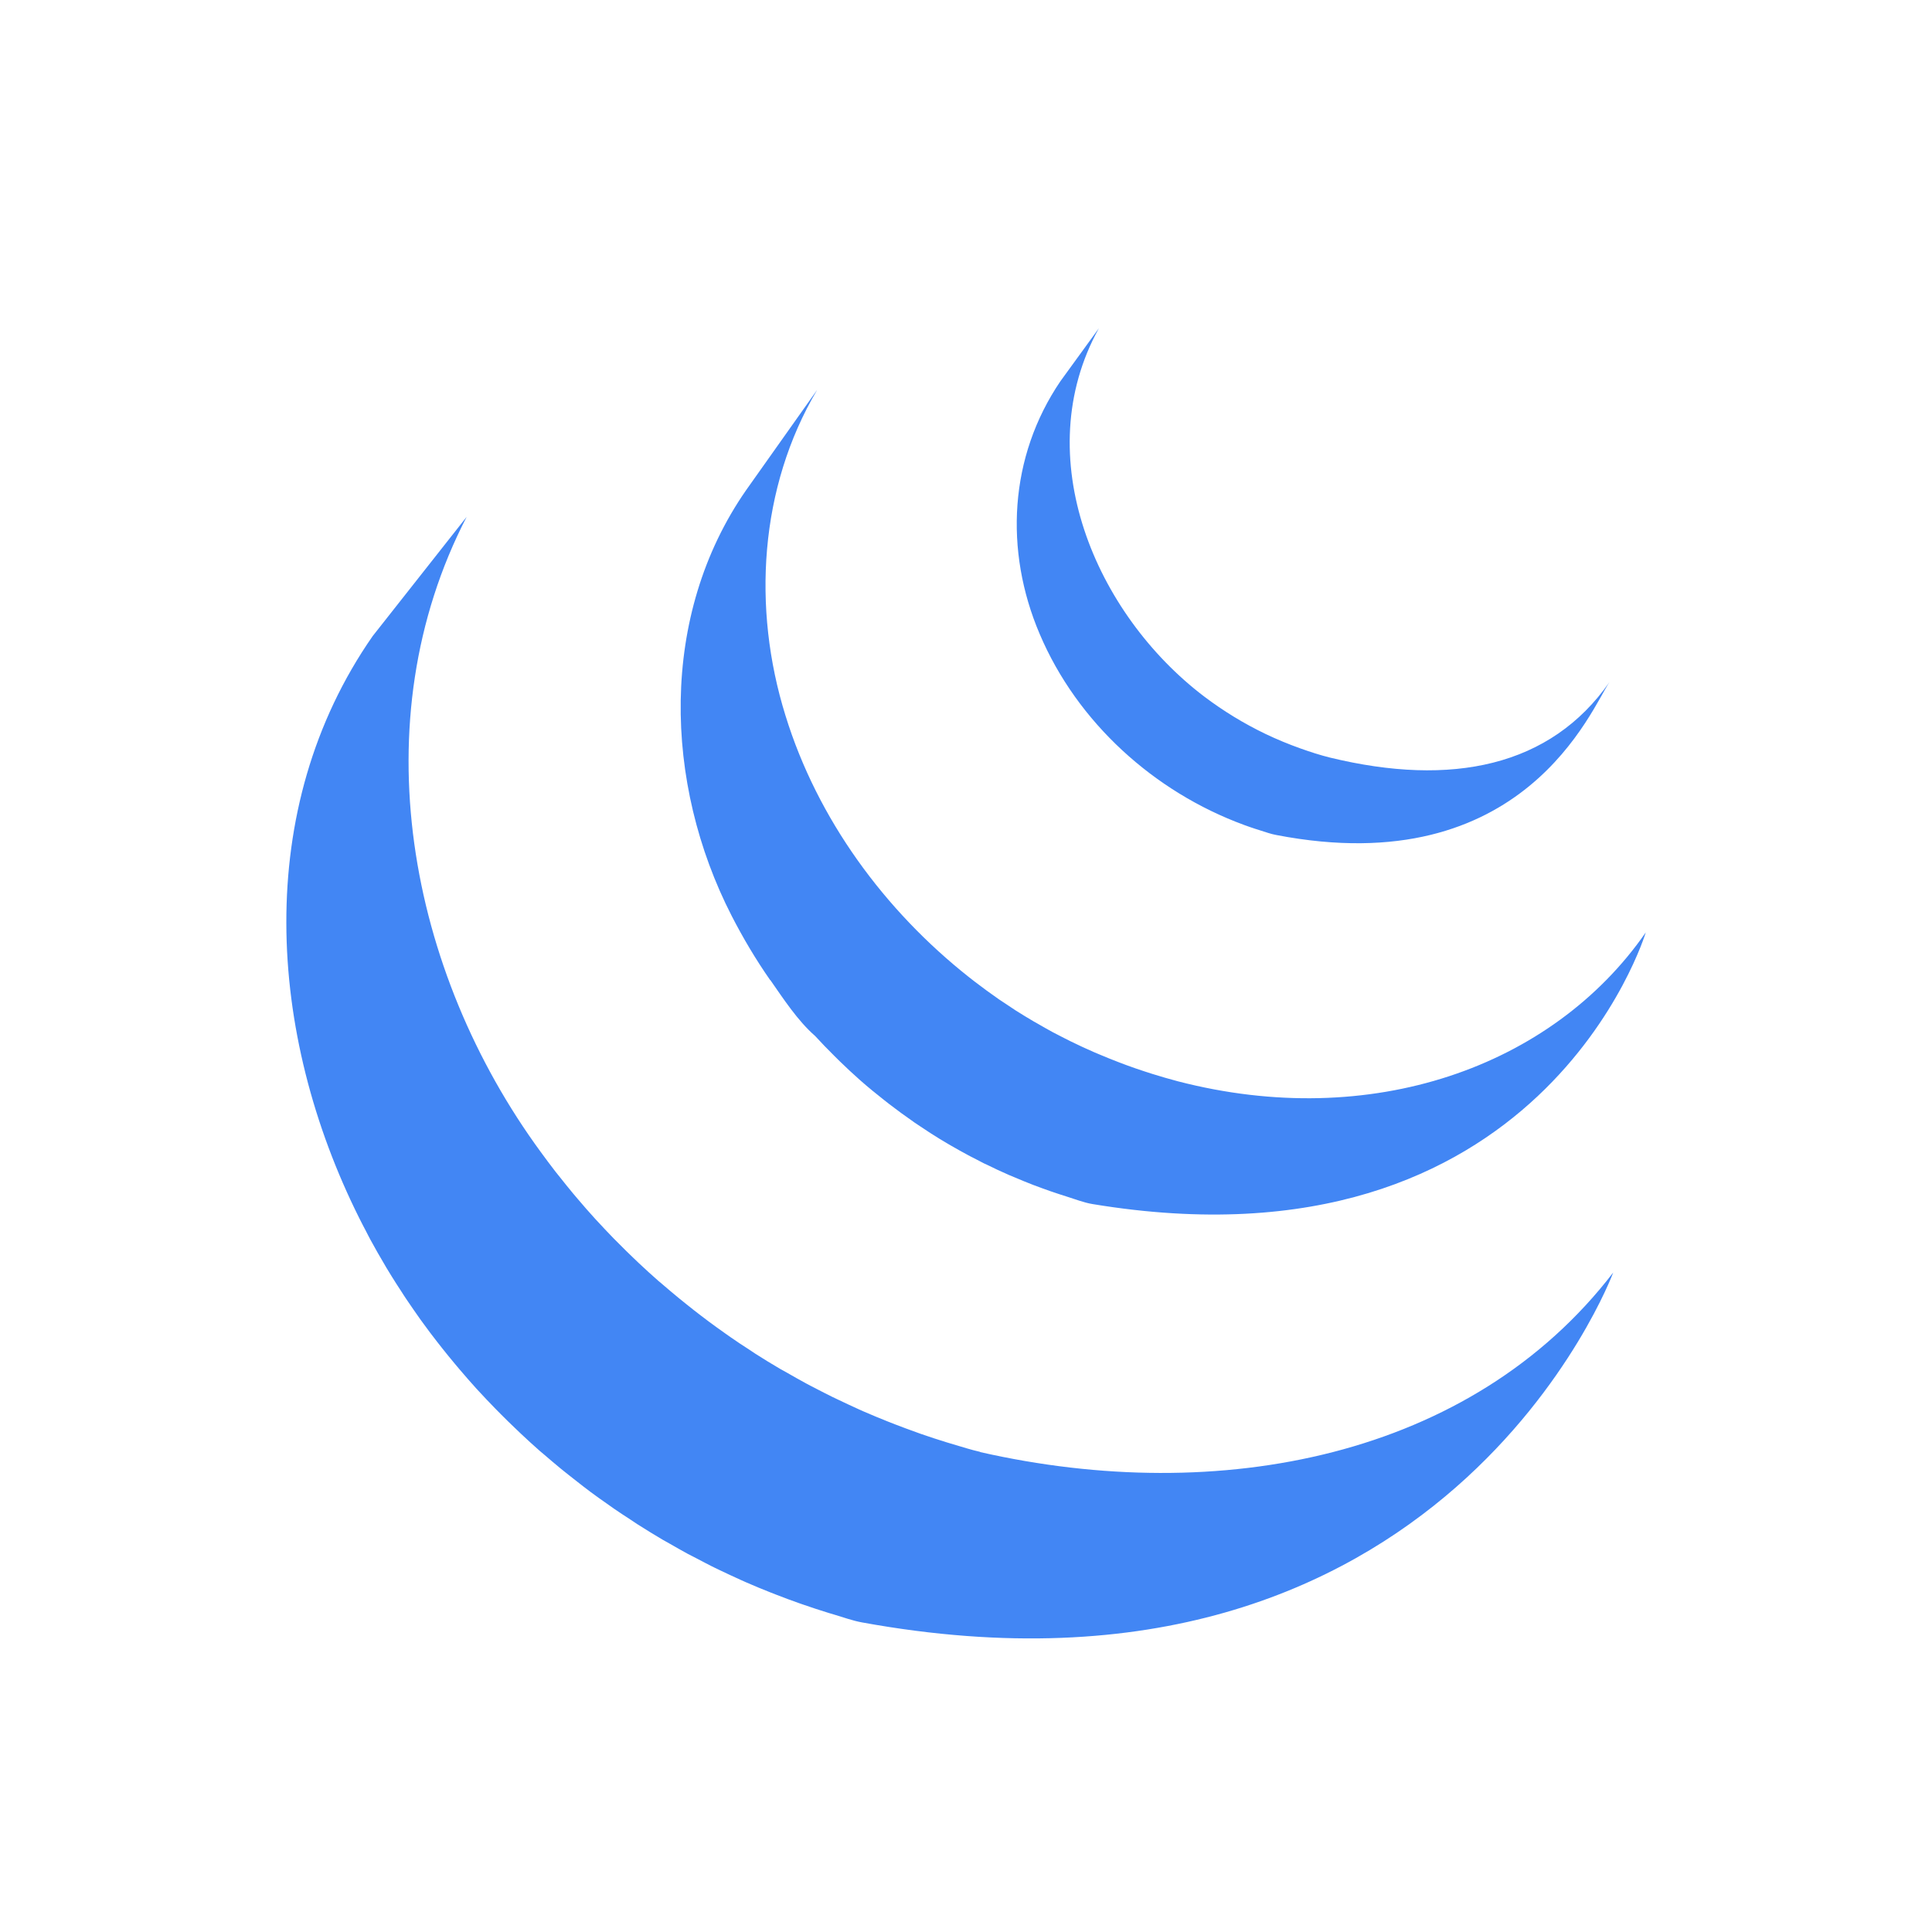
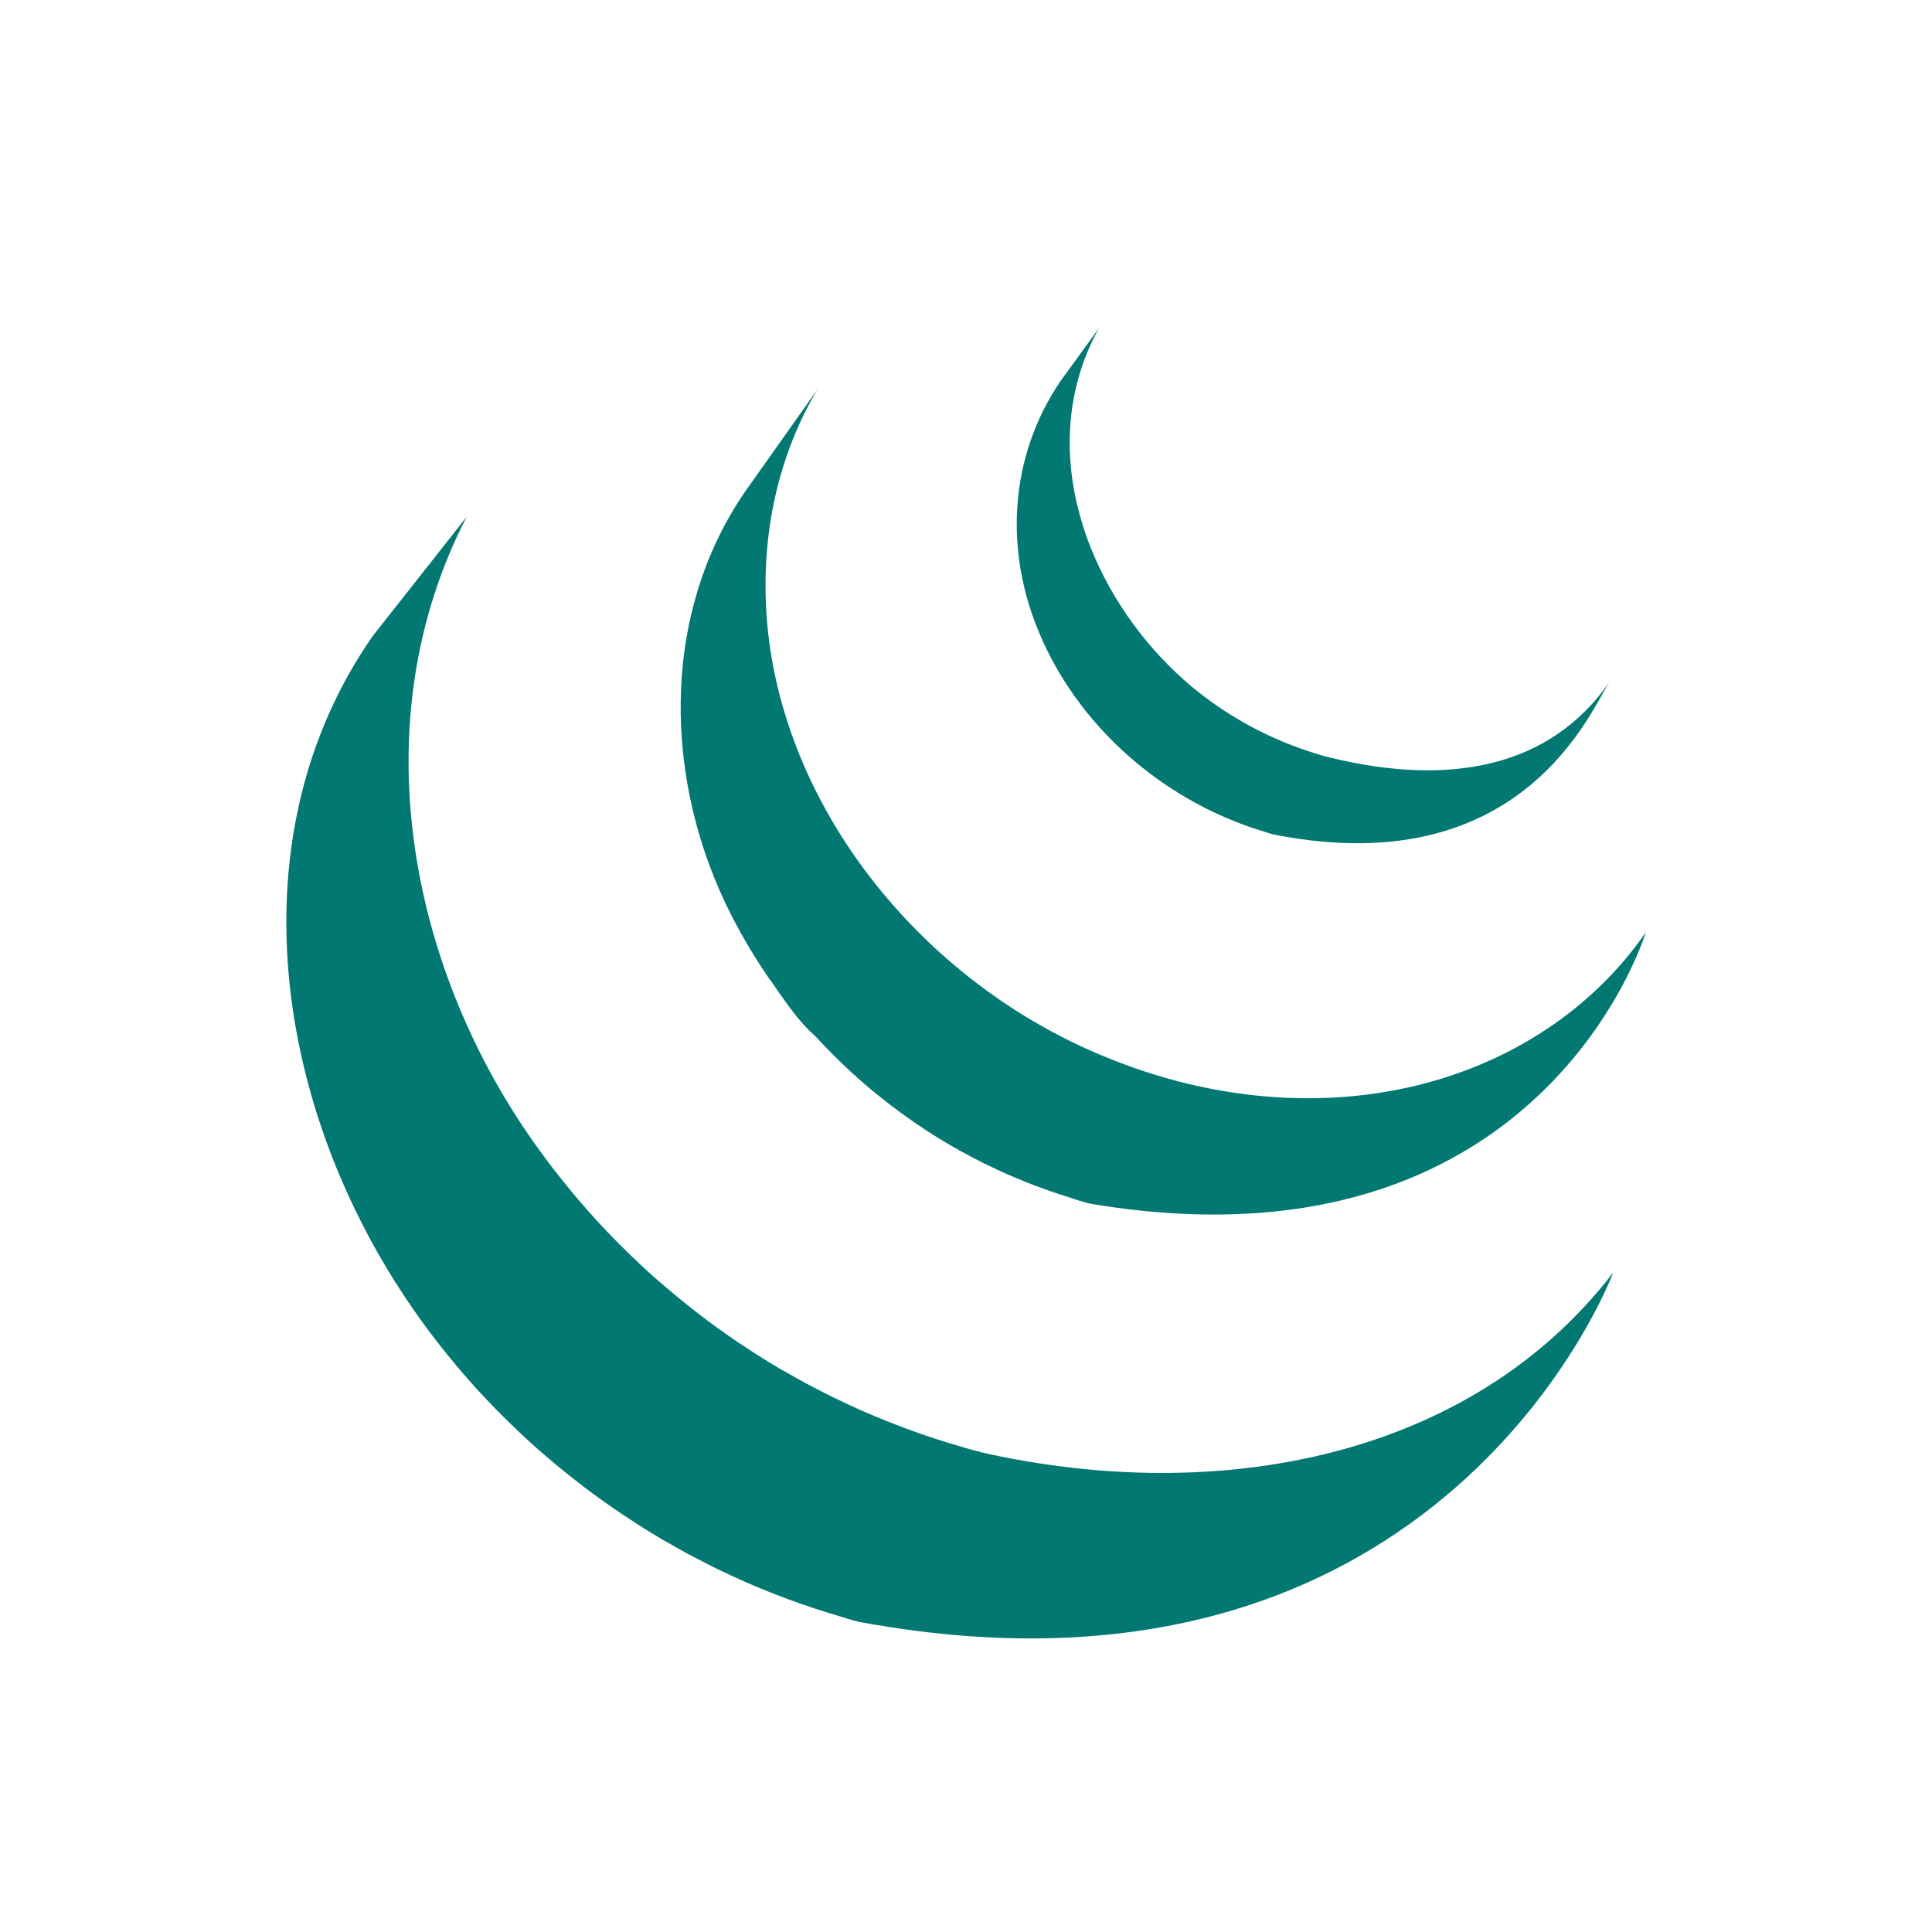
<svg xmlns="http://www.w3.org/2000/svg" version="1.1" width="32" height="32" viewBox="0 0 32 32">
-   <path fill="#4286f4" d="M16.232 24.047c-0.15-0.034-0.295-0.081-0.441-0.124-0.037-0.011-0.074-0.022-0.11-0.033-0.143-0.044-0.284-0.090-0.425-0.139-0.019-0.007-0.039-0.014-0.058-0.021-0.126-0.045-0.251-0.091-0.375-0.139-0.035-0.014-0.070-0.027-0.105-0.041-0.136-0.054-0.271-0.11-0.405-0.168-0.027-0.012-0.054-0.024-0.081-0.036-0.115-0.052-0.228-0.105-0.341-0.159-0.033-0.016-0.065-0.031-0.099-0.047-0.089-0.043-0.177-0.090-0.264-0.134-0.059-0.031-0.118-0.060-0.176-0.092-0.107-0.058-0.212-0.117-0.317-0.178-0.035-0.020-0.071-0.038-0.107-0.059-0.139-0.081-0.277-0.166-0.412-0.252-0.037-0.024-0.074-0.050-0.111-0.074-0.099-0.063-0.197-0.128-0.293-0.195-0.032-0.021-0.063-0.045-0.094-0.066-0.093-0.066-0.186-0.132-0.277-0.2-0.042-0.031-0.082-0.062-0.123-0.093-0.084-0.064-0.168-0.129-0.25-0.196-0.037-0.030-0.075-0.060-0.112-0.090-0.105-0.087-0.209-0.173-0.312-0.263-0.011-0.009-0.023-0.018-0.034-0.028-0.111-0.097-0.22-0.197-0.328-0.298-0.031-0.030-0.062-0.059-0.092-0.088-0.080-0.076-0.158-0.153-0.235-0.231-0.031-0.031-0.062-0.061-0.092-0.092-0.098-0.101-0.194-0.203-0.289-0.306-0.005-0.005-0.010-0.010-0.014-0.015-0.1-0.109-0.197-0.221-0.293-0.334-0.026-0.031-0.051-0.060-0.077-0.091-0.071-0.086-0.142-0.173-0.211-0.261-0.026-0.031-0.052-0.064-0.077-0.096-0.083-0.108-0.164-0.215-0.243-0.324-2.197-2.996-2.986-7.129-1.23-10.523l-1.556 1.974c-1.994 2.866-1.746 6.595-0.223 9.64 0.036 0.073 0.074 0.145 0.112 0.217 0.024 0.045 0.046 0.092 0.071 0.137 0.014 0.027 0.030 0.053 0.044 0.079 0.026 0.049 0.053 0.095 0.079 0.142 0.047 0.083 0.096 0.166 0.145 0.249 0.027 0.045 0.055 0.091 0.083 0.136 0.055 0.089 0.111 0.176 0.169 0.264 0.024 0.037 0.047 0.075 0.072 0.111 0.080 0.118 0.161 0.236 0.244 0.353 0.002 0.003 0.005 0.006 0.007 0.009 0.013 0.018 0.028 0.037 0.041 0.056 0.072 0.1 0.147 0.199 0.223 0.296 0.028 0.036 0.056 0.072 0.084 0.107 0.067 0.085 0.136 0.169 0.206 0.253 0.026 0.031 0.052 0.063 0.079 0.094 0.094 0.11 0.189 0.22 0.287 0.328 0.002 0.002 0.004 0.004 0.006 0.005 0.004 0.005 0.008 0.008 0.011 0.013 0.095 0.104 0.193 0.206 0.291 0.307 0.031 0.032 0.062 0.063 0.093 0.094 0.076 0.077 0.154 0.153 0.233 0.228 0.032 0.030 0.063 0.061 0.095 0.091 0.105 0.099 0.211 0.196 0.319 0.291 0.002 0.001 0.003 0.003 0.005 0.004 0.018 0.016 0.038 0.032 0.056 0.047 0.095 0.082 0.192 0.164 0.29 0.245 0.040 0.032 0.080 0.064 0.12 0.096 0.080 0.064 0.16 0.127 0.241 0.189 0.043 0.033 0.086 0.066 0.129 0.098 0.089 0.066 0.18 0.131 0.271 0.194 0.033 0.024 0.065 0.047 0.099 0.070 0.009 0.006 0.018 0.013 0.027 0.019 0.086 0.060 0.175 0.116 0.263 0.174 0.038 0.025 0.075 0.051 0.114 0.076 0.136 0.086 0.273 0.171 0.412 0.253 0.038 0.022 0.076 0.043 0.114 0.064 0.102 0.059 0.205 0.117 0.309 0.174 0.056 0.030 0.114 0.059 0.171 0.088 0.073 0.038 0.147 0.078 0.221 0.115 0.017 0.009 0.035 0.017 0.051 0.025 0.030 0.014 0.060 0.028 0.091 0.044 0.116 0.055 0.233 0.11 0.351 0.163 0.025 0.011 0.049 0.022 0.074 0.033 0.135 0.059 0.271 0.116 0.409 0.17 0.033 0.014 0.066 0.026 0.1 0.039 0.127 0.049 0.256 0.098 0.386 0.143 0.016 0.006 0.032 0.012 0.049 0.017 0.142 0.050 0.286 0.096 0.43 0.141 0.034 0.010 0.069 0.021 0.104 0.031 0.147 0.044 0.293 0.097 0.445 0.125 9.643 1.759 12.444-5.795 12.444-5.795-2.352 3.065-6.528 3.873-10.485 2.974zM12.758 16.231c0.216 0.31 0.456 0.678 0.742 0.927 0.104 0.114 0.213 0.226 0.324 0.336 0.028 0.029 0.057 0.056 0.085 0.084 0.108 0.105 0.217 0.207 0.33 0.307 0.005 0.003 0.009 0.008 0.014 0.012 0.001 0.001 0.002 0.002 0.003 0.003 0.125 0.11 0.255 0.216 0.386 0.319 0.029 0.022 0.058 0.046 0.088 0.069 0.132 0.101 0.266 0.2 0.404 0.295 0.004 0.003 0.008 0.006 0.012 0.009 0.061 0.042 0.123 0.081 0.184 0.122 0.030 0.019 0.058 0.040 0.088 0.058 0.098 0.063 0.198 0.125 0.299 0.183 0.014 0.009 0.028 0.016 0.042 0.024 0.087 0.051 0.176 0.1 0.265 0.148 0.031 0.018 0.063 0.033 0.094 0.049 0.061 0.032 0.123 0.064 0.185 0.096 0.009 0.004 0.019 0.009 0.028 0.012 0.127 0.063 0.255 0.123 0.386 0.18 0.028 0.012 0.057 0.023 0.085 0.035 0.105 0.045 0.21 0.088 0.316 0.129 0.045 0.017 0.091 0.033 0.135 0.050 0.097 0.036 0.193 0.069 0.291 0.101 0.044 0.014 0.087 0.028 0.131 0.042 0.139 0.043 0.276 0.098 0.42 0.122 7.445 1.233 9.164-4.499 9.164-4.499-1.549 2.232-4.55 3.296-7.752 2.465-0.142-0.038-0.282-0.078-0.422-0.122-0.043-0.013-0.084-0.027-0.127-0.041-0.099-0.032-0.197-0.066-0.295-0.102-0.045-0.017-0.089-0.033-0.133-0.050-0.107-0.041-0.213-0.084-0.317-0.128-0.029-0.013-0.058-0.024-0.086-0.036-0.131-0.057-0.261-0.117-0.389-0.18-0.066-0.032-0.13-0.066-0.195-0.099-0.037-0.019-0.075-0.038-0.112-0.058-0.083-0.045-0.165-0.092-0.246-0.139-0.019-0.011-0.040-0.022-0.059-0.033-0.101-0.059-0.2-0.12-0.299-0.182-0.030-0.019-0.060-0.040-0.090-0.060-0.065-0.042-0.13-0.085-0.193-0.128-0.137-0.095-0.271-0.194-0.402-0.294-0.030-0.024-0.061-0.047-0.091-0.071-1.401-1.107-2.512-2.619-3.041-4.334-0.554-1.778-0.434-3.775 0.525-5.395l-1.178 1.663c-1.442 2.075-1.364 4.853-0.239 7.048 0.189 0.368 0.401 0.725 0.638 1.065zM20.606 13.664c0.061 0.023 0.123 0.043 0.185 0.064 0.027 0.008 0.054 0.018 0.082 0.026 0.088 0.027 0.175 0.060 0.265 0.076 4.111 0.794 5.226-2.11 5.523-2.537-0.977 1.406-2.618 1.744-4.632 1.255-0.159-0.039-0.334-0.096-0.488-0.151-0.197-0.070-0.39-0.15-0.579-0.24-0.358-0.172-0.699-0.38-1.015-0.619-1.802-1.367-2.922-3.976-1.746-6.101l-0.637 0.877c-0.85 1.251-0.933 2.805-0.344 4.186 0.622 1.467 1.897 2.617 3.384 3.163z" />
+   <path fill="#027872" d="M16.232 24.047c-0.15-0.034-0.295-0.081-0.441-0.124-0.037-0.011-0.074-0.022-0.11-0.033-0.143-0.044-0.284-0.090-0.425-0.139-0.019-0.007-0.039-0.014-0.058-0.021-0.126-0.045-0.251-0.091-0.375-0.139-0.035-0.014-0.070-0.027-0.105-0.041-0.136-0.054-0.271-0.11-0.405-0.168-0.027-0.012-0.054-0.024-0.081-0.036-0.115-0.052-0.228-0.105-0.341-0.159-0.033-0.016-0.065-0.031-0.099-0.047-0.089-0.043-0.177-0.090-0.264-0.134-0.059-0.031-0.118-0.060-0.176-0.092-0.107-0.058-0.212-0.117-0.317-0.178-0.035-0.020-0.071-0.038-0.107-0.059-0.139-0.081-0.277-0.166-0.412-0.252-0.037-0.024-0.074-0.050-0.111-0.074-0.099-0.063-0.197-0.128-0.293-0.195-0.032-0.021-0.063-0.045-0.094-0.066-0.093-0.066-0.186-0.132-0.277-0.2-0.042-0.031-0.082-0.062-0.123-0.093-0.084-0.064-0.168-0.129-0.25-0.196-0.037-0.030-0.075-0.060-0.112-0.090-0.105-0.087-0.209-0.173-0.312-0.263-0.011-0.009-0.023-0.018-0.034-0.028-0.111-0.097-0.22-0.197-0.328-0.298-0.031-0.030-0.062-0.059-0.092-0.088-0.080-0.076-0.158-0.153-0.235-0.231-0.031-0.031-0.062-0.061-0.092-0.092-0.098-0.101-0.194-0.203-0.289-0.306-0.005-0.005-0.010-0.010-0.014-0.015-0.1-0.109-0.197-0.221-0.293-0.334-0.026-0.031-0.051-0.060-0.077-0.091-0.071-0.086-0.142-0.173-0.211-0.261-0.026-0.031-0.052-0.064-0.077-0.096-0.083-0.108-0.164-0.215-0.243-0.324-2.197-2.996-2.986-7.129-1.23-10.523l-1.556 1.974c-1.994 2.866-1.746 6.595-0.223 9.64 0.036 0.073 0.074 0.145 0.112 0.217 0.024 0.045 0.046 0.092 0.071 0.137 0.014 0.027 0.030 0.053 0.044 0.079 0.026 0.049 0.053 0.095 0.079 0.142 0.047 0.083 0.096 0.166 0.145 0.249 0.027 0.045 0.055 0.091 0.083 0.136 0.055 0.089 0.111 0.176 0.169 0.264 0.024 0.037 0.047 0.075 0.072 0.111 0.080 0.118 0.161 0.236 0.244 0.353 0.002 0.003 0.005 0.006 0.007 0.009 0.013 0.018 0.028 0.037 0.041 0.056 0.072 0.1 0.147 0.199 0.223 0.296 0.028 0.036 0.056 0.072 0.084 0.107 0.067 0.085 0.136 0.169 0.206 0.253 0.026 0.031 0.052 0.063 0.079 0.094 0.094 0.11 0.189 0.22 0.287 0.328 0.002 0.002 0.004 0.004 0.006 0.005 0.004 0.005 0.008 0.008 0.011 0.013 0.095 0.104 0.193 0.206 0.291 0.307 0.031 0.032 0.062 0.063 0.093 0.094 0.076 0.077 0.154 0.153 0.233 0.228 0.032 0.030 0.063 0.061 0.095 0.091 0.105 0.099 0.211 0.196 0.319 0.291 0.002 0.001 0.003 0.003 0.005 0.004 0.018 0.016 0.038 0.032 0.056 0.047 0.095 0.082 0.192 0.164 0.29 0.245 0.040 0.032 0.080 0.064 0.12 0.096 0.080 0.064 0.16 0.127 0.241 0.189 0.043 0.033 0.086 0.066 0.129 0.098 0.089 0.066 0.18 0.131 0.271 0.194 0.033 0.024 0.065 0.047 0.099 0.070 0.009 0.006 0.018 0.013 0.027 0.019 0.086 0.060 0.175 0.116 0.263 0.174 0.038 0.025 0.075 0.051 0.114 0.076 0.136 0.086 0.273 0.171 0.412 0.253 0.038 0.022 0.076 0.043 0.114 0.064 0.102 0.059 0.205 0.117 0.309 0.174 0.056 0.030 0.114 0.059 0.171 0.088 0.073 0.038 0.147 0.078 0.221 0.115 0.017 0.009 0.035 0.017 0.051 0.025 0.030 0.014 0.060 0.028 0.091 0.044 0.116 0.055 0.233 0.11 0.351 0.163 0.025 0.011 0.049 0.022 0.074 0.033 0.135 0.059 0.271 0.116 0.409 0.17 0.033 0.014 0.066 0.026 0.1 0.039 0.127 0.049 0.256 0.098 0.386 0.143 0.016 0.006 0.032 0.012 0.049 0.017 0.142 0.050 0.286 0.096 0.43 0.141 0.034 0.010 0.069 0.021 0.104 0.031 0.147 0.044 0.293 0.097 0.445 0.125 9.643 1.759 12.444-5.795 12.444-5.795-2.352 3.065-6.528 3.873-10.485 2.974zM12.758 16.231c0.216 0.31 0.456 0.678 0.742 0.927 0.104 0.114 0.213 0.226 0.324 0.336 0.028 0.029 0.057 0.056 0.085 0.084 0.108 0.105 0.217 0.207 0.33 0.307 0.005 0.003 0.009 0.008 0.014 0.012 0.001 0.001 0.002 0.002 0.003 0.003 0.125 0.11 0.255 0.216 0.386 0.319 0.029 0.022 0.058 0.046 0.088 0.069 0.132 0.101 0.266 0.2 0.404 0.295 0.004 0.003 0.008 0.006 0.012 0.009 0.061 0.042 0.123 0.081 0.184 0.122 0.030 0.019 0.058 0.040 0.088 0.058 0.098 0.063 0.198 0.125 0.299 0.183 0.014 0.009 0.028 0.016 0.042 0.024 0.087 0.051 0.176 0.1 0.265 0.148 0.031 0.018 0.063 0.033 0.094 0.049 0.061 0.032 0.123 0.064 0.185 0.096 0.009 0.004 0.019 0.009 0.028 0.012 0.127 0.063 0.255 0.123 0.386 0.18 0.028 0.012 0.057 0.023 0.085 0.035 0.105 0.045 0.21 0.088 0.316 0.129 0.045 0.017 0.091 0.033 0.135 0.050 0.097 0.036 0.193 0.069 0.291 0.101 0.044 0.014 0.087 0.028 0.131 0.042 0.139 0.043 0.276 0.098 0.42 0.122 7.445 1.233 9.164-4.499 9.164-4.499-1.549 2.232-4.55 3.296-7.752 2.465-0.142-0.038-0.282-0.078-0.422-0.122-0.043-0.013-0.084-0.027-0.127-0.041-0.099-0.032-0.197-0.066-0.295-0.102-0.045-0.017-0.089-0.033-0.133-0.050-0.107-0.041-0.213-0.084-0.317-0.128-0.029-0.013-0.058-0.024-0.086-0.036-0.131-0.057-0.261-0.117-0.389-0.18-0.066-0.032-0.13-0.066-0.195-0.099-0.037-0.019-0.075-0.038-0.112-0.058-0.083-0.045-0.165-0.092-0.246-0.139-0.019-0.011-0.040-0.022-0.059-0.033-0.101-0.059-0.2-0.12-0.299-0.182-0.030-0.019-0.060-0.040-0.090-0.060-0.065-0.042-0.13-0.085-0.193-0.128-0.137-0.095-0.271-0.194-0.402-0.294-0.030-0.024-0.061-0.047-0.091-0.071-1.401-1.107-2.512-2.619-3.041-4.334-0.554-1.778-0.434-3.775 0.525-5.395l-1.178 1.663c-1.442 2.075-1.364 4.853-0.239 7.048 0.189 0.368 0.401 0.725 0.638 1.065zM20.606 13.664c0.061 0.023 0.123 0.043 0.185 0.064 0.027 0.008 0.054 0.018 0.082 0.026 0.088 0.027 0.175 0.060 0.265 0.076 4.111 0.794 5.226-2.11 5.523-2.537-0.977 1.406-2.618 1.744-4.632 1.255-0.159-0.039-0.334-0.096-0.488-0.151-0.197-0.070-0.39-0.15-0.579-0.24-0.358-0.172-0.699-0.38-1.015-0.619-1.802-1.367-2.922-3.976-1.746-6.101l-0.637 0.877c-0.85 1.251-0.933 2.805-0.344 4.186 0.622 1.467 1.897 2.617 3.384 3.163z" />
</svg>
